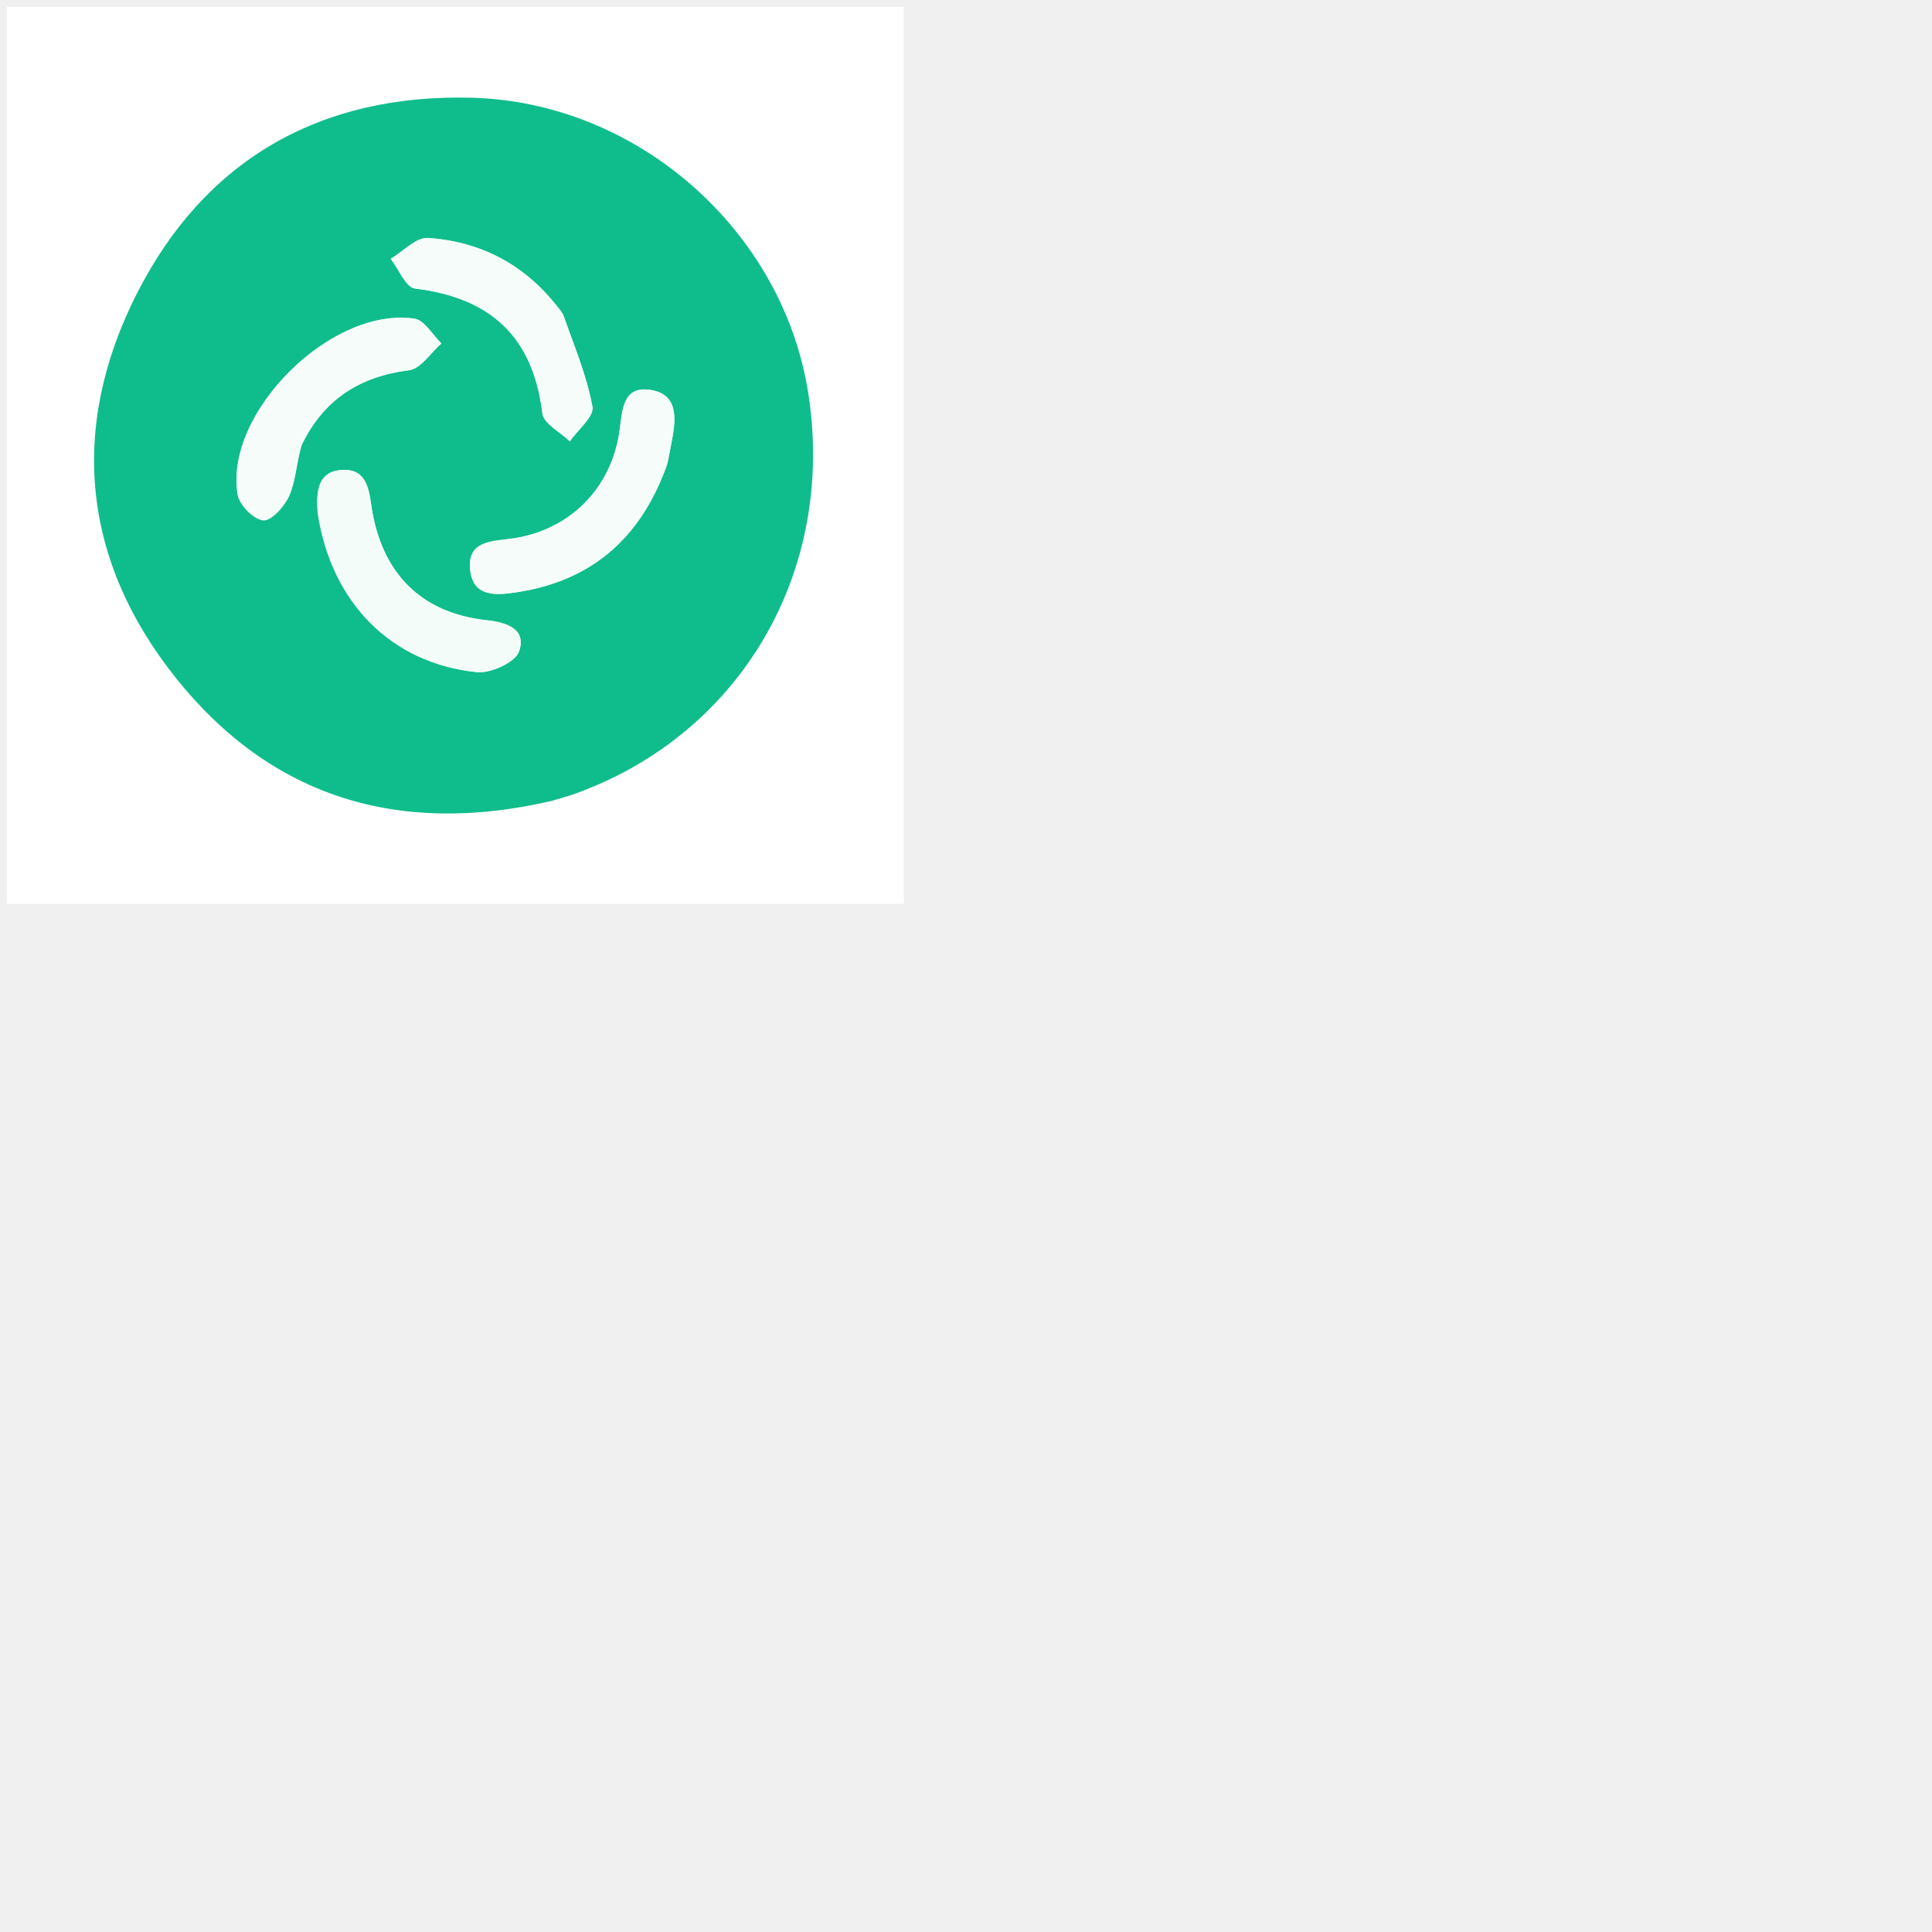
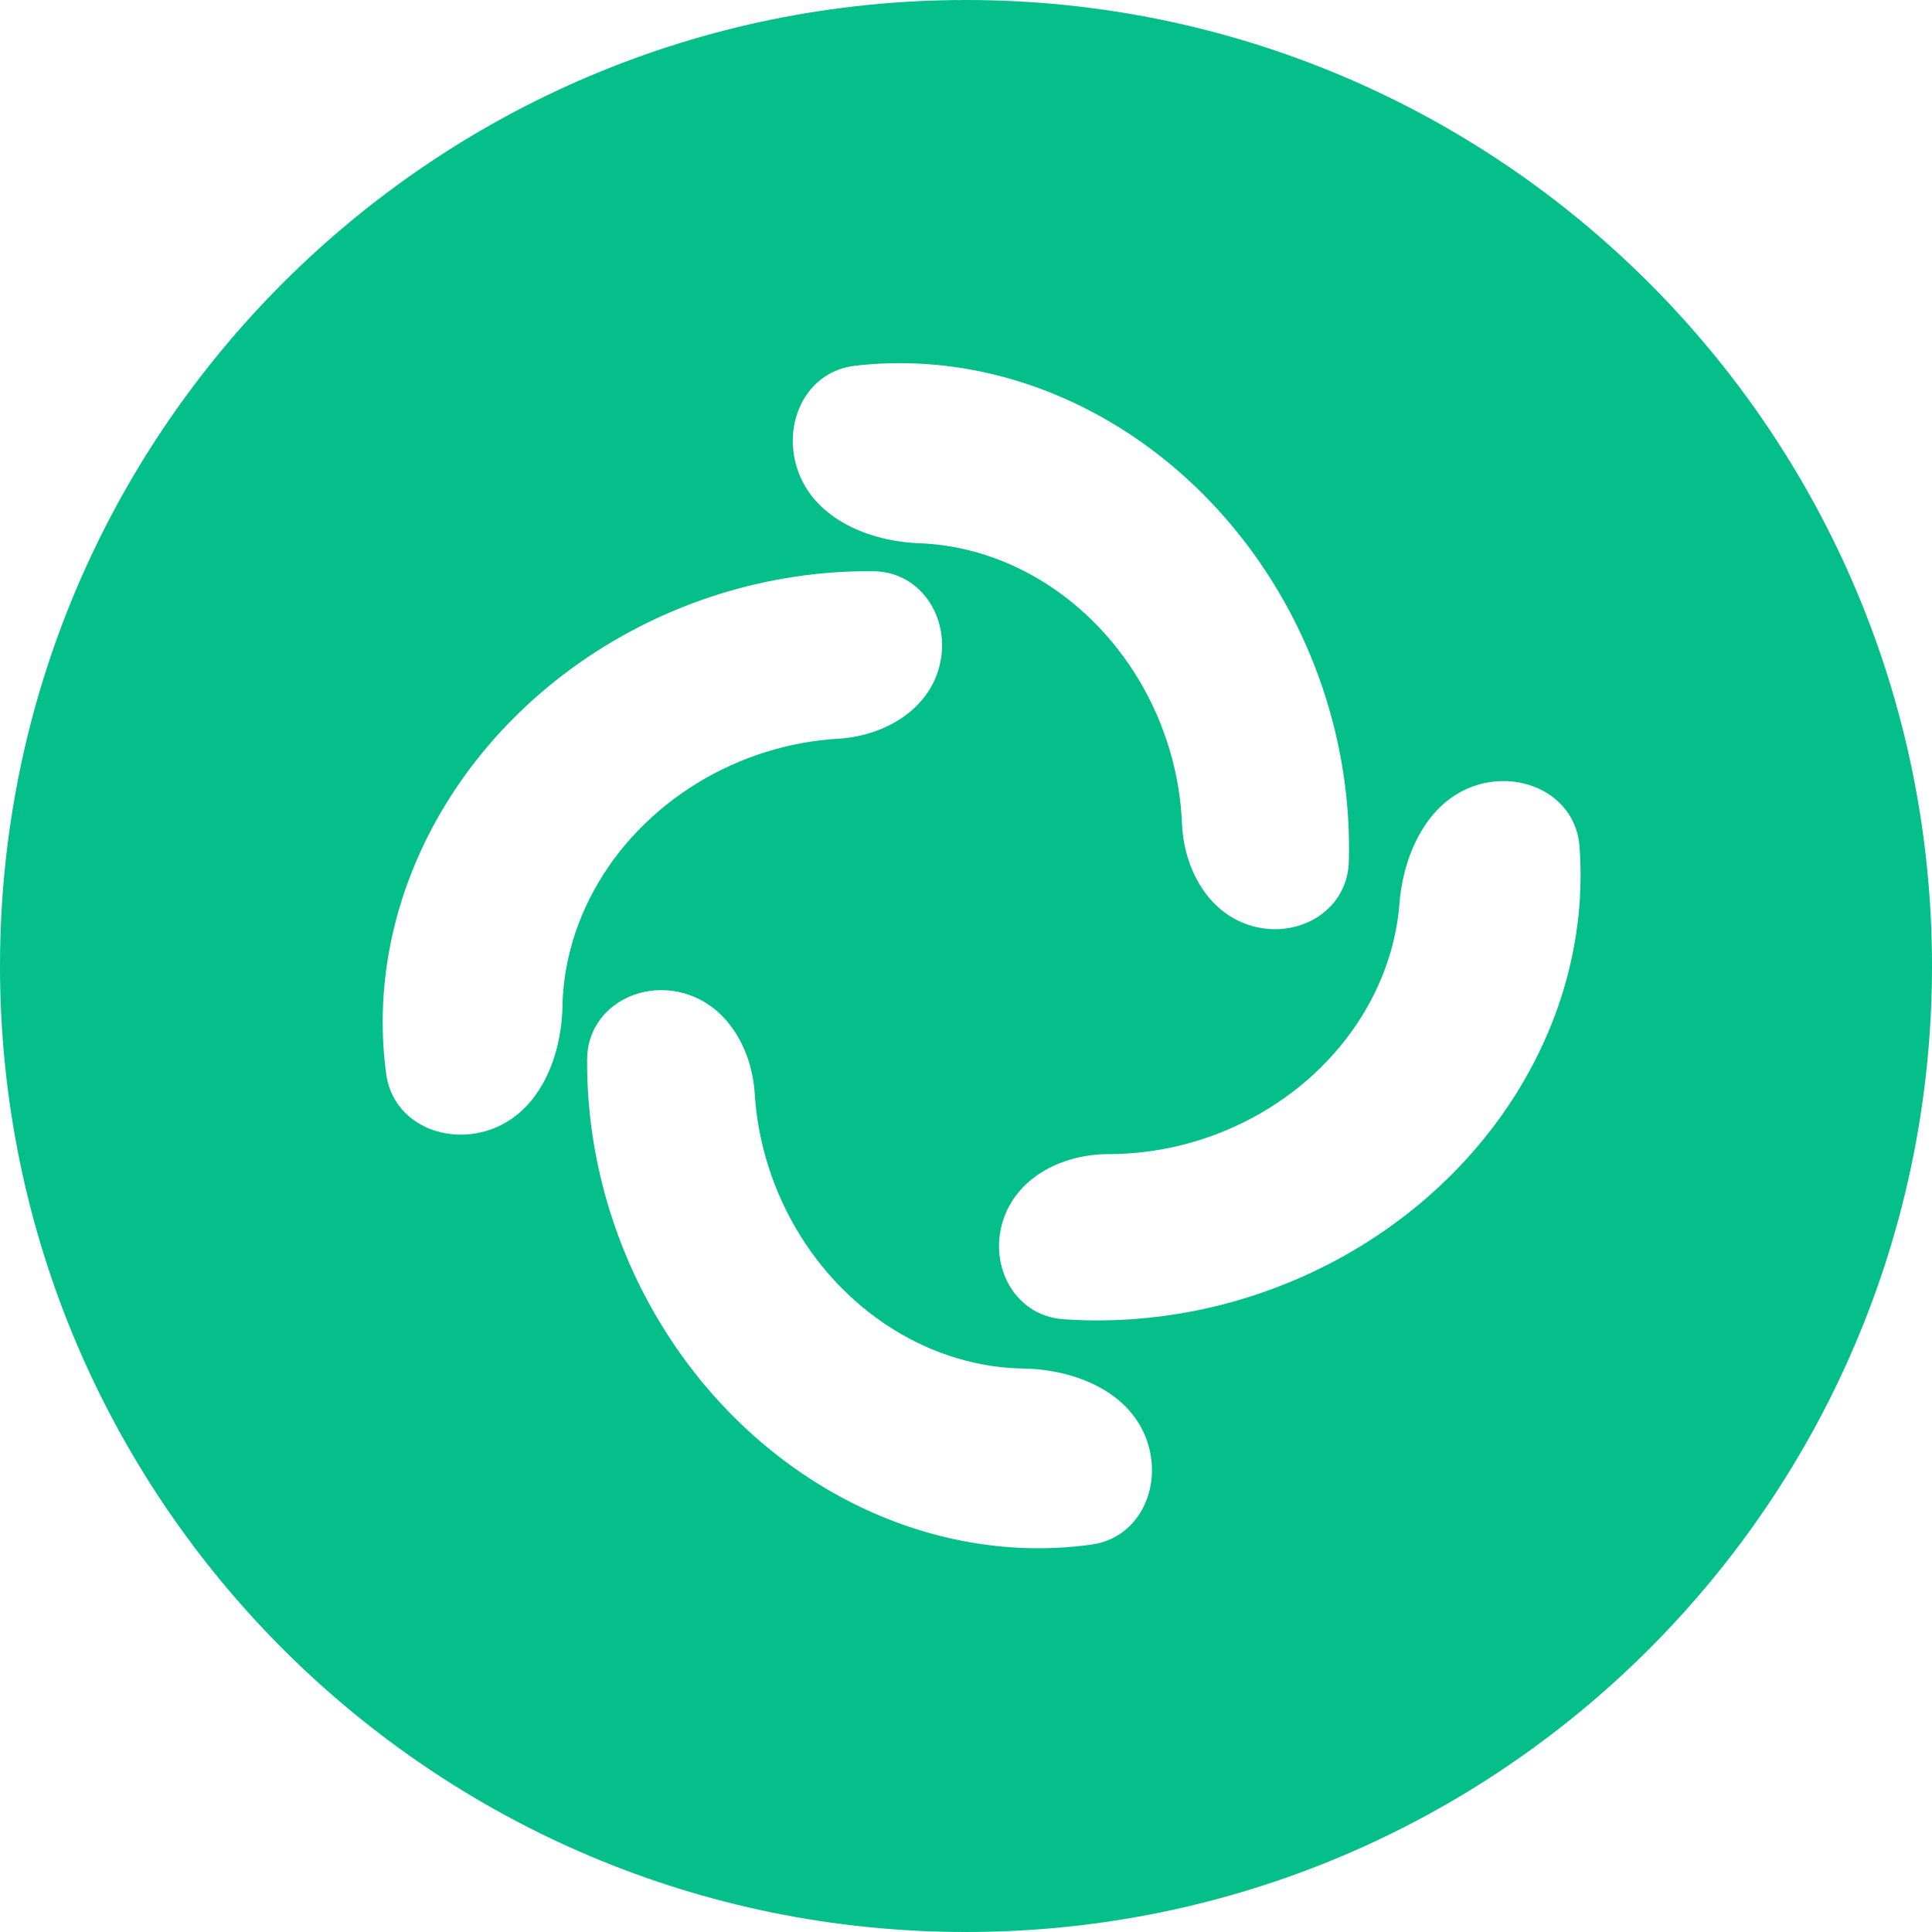
- <svg xmlns="http://www.w3.org/2000/svg" version="1.1" id="Layer_1" x="0px" y="0px" width="100%" viewBox="0 0 280 280" enable-background="new 0 0 280 280" xml:space="preserve">
-   <path fill="#FEFFFE" opacity="1" stroke="none" d=" M82,131   C54.667,131 27.833,131 1,131   C1,87.667 1,44.333 1,1   C44.333,1 87.667,1 131,1   C131,44.333 131,87.667 131,131   C114.833,131 98.667,131 82,131  M80.304,116.01   C81.41,115.651 82.529,115.327 83.621,114.928   C107.551,106.18 121.178,82.579 117.127,56.909   C113.42,33.412 92.411,14.723 68.159,14.159   C46.413,13.653 29.695,23.124 19.833,42.556   C9.978,61.973 11.89,81.228 25.483,98.246   C39.342,115.596 57.835,121.202 80.304,116.01  z" />
-   <path fill="#0FBD8C" opacity="1" stroke="none" d=" M79.899,116.08   C57.835,121.202 39.342,115.596 25.483,98.246   C11.89,81.228 9.978,61.973 19.833,42.556   C29.695,23.124 46.413,13.653 68.159,14.159   C92.411,14.723 113.42,33.412 117.127,56.909   C121.178,82.579 107.551,106.18 83.621,114.928   C82.529,115.327 81.41,115.651 79.899,116.08  M43.729,64.49   C46.841,57.891 52.079,54.582 59.291,53.653   C60.988,53.434 62.415,51.124 63.966,49.777   C62.68,48.535 61.528,46.409 60.087,46.191   C48.028,44.37 32.459,59.841 34.443,71.674   C34.694,73.173 36.735,75.255 38.127,75.407   C39.281,75.533 41.191,73.434 41.885,71.918   C42.821,69.874 42.913,67.443 43.729,64.49  M96.764,67.081   C96.98,65.939 97.2,64.798 97.412,63.655   C97.992,60.533 98.232,57.115 94.268,56.508   C90.38,55.913 90.206,59.175 89.828,62.16   C88.729,70.83 82.419,77.046 73.851,78.099   C70.943,78.456 67.705,78.55 68.135,82.584   C68.564,86.607 71.996,86.258 74.736,85.856   C85.582,84.262 92.819,78.146 96.764,67.081  M81.383,45.241   C76.602,38.655 70.038,35.033 62.038,34.487   C60.312,34.369 58.436,36.445 56.629,37.51   C57.792,39.005 58.815,41.653 60.139,41.813   C71.078,43.137 77.271,48.781 78.606,59.91   C78.785,61.397 81.203,62.615 82.584,63.958   C83.751,62.275 86.121,60.374 85.862,58.95   C85.049,54.477 83.247,50.184 81.383,45.241  M46.038,74.419   C47.999,87.277 56.611,96.12 69.111,97.412   C71.124,97.62 74.712,95.969 75.234,94.4   C76.306,91.182 73.538,90.213 70.485,89.881   C60.932,88.841 55.17,82.956 53.791,73.105   C53.42,70.455 52.853,67.892 49.542,68.107   C46.257,68.32 45.79,70.843 46.038,74.419  z" />
-   <path fill="#F5FCFA" opacity="1" stroke="none" d=" M43.548,64.834   C42.913,67.443 42.821,69.874 41.885,71.918   C41.191,73.434 39.281,75.533 38.127,75.407   C36.735,75.255 34.694,73.173 34.443,71.674   C32.459,59.841 48.028,44.37 60.087,46.191   C61.528,46.409 62.68,48.535 63.966,49.777   C62.415,51.124 60.988,53.434 59.291,53.653   C52.079,54.582 46.841,57.891 43.548,64.834  z" />
-   <path fill="#F5FCF9" opacity="1" stroke="none" d=" M96.64,67.456   C92.819,78.146 85.582,84.262 74.736,85.856   C71.996,86.258 68.564,86.607 68.135,82.584   C67.705,78.55 70.943,78.456 73.851,78.099   C82.419,77.046 88.729,70.83 89.828,62.16   C90.206,59.175 90.38,55.913 94.268,56.508   C98.232,57.115 97.992,60.533 97.412,63.655   C97.2,64.798 96.98,65.939 96.64,67.456  z" />
-   <path fill="#F5FCFA" opacity="1" stroke="none" d=" M81.606,45.531   C83.247,50.184 85.049,54.477 85.862,58.95   C86.121,60.374 83.751,62.275 82.584,63.958   C81.203,62.615 78.785,61.397 78.606,59.91   C77.271,48.781 71.078,43.137 60.139,41.813   C58.815,41.653 57.792,39.005 56.629,37.51   C58.436,36.445 60.312,34.369 62.038,34.487   C70.038,35.033 76.602,38.655 81.606,45.531  z" />
-   <path fill="#F4FCF9" opacity="1" stroke="none" d=" M46.025,73.999   C45.79,70.843 46.257,68.32 49.542,68.107   C52.853,67.892 53.42,70.455 53.791,73.105   C55.17,82.956 60.932,88.841 70.485,89.881   C73.538,90.213 76.306,91.182 75.234,94.4   C74.712,95.969 71.124,97.62 69.111,97.412   C56.611,96.12 47.999,87.277 46.025,73.999  z" />
+ <svg xmlns="http://www.w3.org/2000/svg" width="128" height="128" viewBox="0 0 128 128" fill="none">
+   <g clip-path="url(#clip0_117_4)">
+     <rect width="128" height="128" fill="white" />
+     <circle cx="64" cy="64" r="64" fill="#04BF8A" />
+     <mask id="path-2-inside-1_117_4" fill="white">
+       <path d="M32.71 74.757C29.612 75.978 26.031 74.447 25.585 71.147C25.175 68.119 25.311 65 26.004 61.917C27.152 56.806 29.784 51.992 33.606 48.011C37.429 44.029 42.294 41.034 47.661 39.358C50.998 38.317 54.447 37.81 57.86 37.846C61.184 37.881 63.153 41.262 62.156 44.433V44.433C61.287 47.201 58.433 48.769 55.537 48.941C53.926 49.036 52.313 49.331 50.742 49.821C47.499 50.834 44.56 52.643 42.25 55.049C39.941 57.455 38.351 60.363 37.657 63.451C37.418 64.514 37.288 65.584 37.267 66.647C37.201 69.977 35.808 73.535 32.71 74.757V74.757Z" />
+     </mask>
+     <path d="M32.71 74.757C29.612 75.978 26.031 74.447 25.585 71.147C25.175 68.119 25.311 65 26.004 61.917C27.152 56.806 29.784 51.992 33.606 48.011C37.429 44.029 42.294 41.034 47.661 39.358C50.998 38.317 54.447 37.81 57.86 37.846C61.184 37.881 63.153 41.262 62.156 44.433V44.433C61.287 47.201 58.433 48.769 55.537 48.941C53.926 49.036 52.313 49.331 50.742 49.821C47.499 50.834 44.56 52.643 42.25 55.049C39.941 57.455 38.351 60.363 37.657 63.451C37.418 64.514 37.288 65.584 37.267 66.647C37.201 69.977 35.808 73.535 32.71 74.757V74.757Z" fill="white" stroke="white" stroke-width="2" mask="url(#path-2-inside-1_117_4)" />
+     <mask id="path-3-inside-2_117_4" fill="white">
+       <path d="M52.904 31.294C51.737 28.174 53.331 24.622 56.638 24.233C59.673 23.877 62.789 24.069 65.86 24.816C70.95 26.055 75.716 28.77 79.629 32.663C83.543 36.555 86.451 41.472 88.032 46.868C89.014 50.223 89.46 53.681 89.364 57.092C89.27 60.416 85.855 62.324 82.701 61.272V61.272C79.95 60.353 78.432 57.472 78.311 54.574C78.244 52.961 77.979 51.343 77.516 49.764C76.561 46.503 74.804 43.533 72.439 41.181C70.075 38.829 67.195 37.188 64.12 36.44C63.061 36.182 61.993 36.034 60.931 35.994C57.603 35.869 54.07 34.413 52.904 31.294V31.294Z" />
+     </mask>
+     <path d="M52.904 31.294C51.737 28.174 53.331 24.622 56.638 24.233C59.673 23.877 62.789 24.069 65.86 24.816C70.95 26.055 75.716 28.77 79.629 32.663C83.543 36.555 86.451 41.472 88.032 46.868C89.014 50.223 89.46 53.681 89.364 57.092C89.27 60.416 85.855 62.324 82.701 61.272V61.272C79.95 60.353 78.432 57.472 78.311 54.574C78.244 52.961 77.979 51.343 77.516 49.764C76.561 46.503 74.804 43.533 72.439 41.181C70.075 38.829 67.195 37.188 64.12 36.44C63.061 36.182 61.993 36.034 60.931 35.994C57.603 35.869 54.07 34.413 52.904 31.294V31.294Z" fill="white" stroke="white" stroke-width="2" mask="url(#path-3-inside-2_117_4)" />
+     <mask id="path-4-inside-3_117_4" fill="white">
+       <path d="M97.747 52.046C100.912 51.01 104.395 52.75 104.646 56.071C104.876 59.118 104.554 62.223 103.68 65.26C102.231 70.294 99.319 74.943 95.267 78.692C91.216 82.44 86.182 85.141 80.725 86.496C77.332 87.338 73.859 87.64 70.454 87.402C67.138 87.17 65.373 83.678 66.556 80.571V80.571C67.588 77.86 70.529 76.464 73.43 76.464C75.044 76.464 76.672 76.266 78.269 75.869C81.567 75.05 84.608 73.418 87.056 71.154C89.504 68.889 91.263 66.08 92.139 63.038C92.44 61.991 92.633 60.931 92.717 59.871C92.98 56.551 94.582 53.082 97.747 52.046V52.046Z" />
+     </mask>
+     <path d="M97.747 52.046C100.912 51.01 104.395 52.75 104.646 56.071C104.876 59.118 104.554 62.223 103.68 65.26C102.231 70.294 99.319 74.943 95.267 78.692C91.216 82.44 86.182 85.141 80.725 86.496C77.332 87.338 73.859 87.64 70.454 87.402C67.138 87.17 65.373 83.678 66.556 80.571V80.571C67.588 77.86 70.529 76.464 73.43 76.464C75.044 76.464 76.672 76.266 78.269 75.869C81.567 75.05 84.608 73.418 87.056 71.154C89.504 68.889 91.263 66.08 92.139 63.038C92.44 61.991 92.633 60.931 92.717 59.871C92.98 56.551 94.582 53.082 97.747 52.046V52.046Z" fill="white" stroke="white" stroke-width="2" mask="url(#path-4-inside-3_117_4)" />
+     <mask id="path-5-inside-4_117_4" fill="white">
+       <path d="M75.895 95.197C77.127 98.291 75.608 101.876 72.31 102.334C69.283 102.755 66.164 102.628 63.078 101.946C57.963 100.815 53.141 98.2 49.146 94.391C45.151 90.582 42.14 85.727 40.446 80.365C39.393 77.033 38.875 73.585 38.899 70.172C38.923 66.848 42.297 64.868 45.472 65.853V65.853C48.243 66.714 49.821 69.562 50.002 72.457C50.103 74.068 50.403 75.68 50.899 77.249C51.922 80.489 53.742 83.422 56.155 85.723C58.569 88.025 61.482 89.605 64.573 90.288C65.637 90.523 66.707 90.649 67.77 90.667C71.1 90.722 74.663 92.103 75.895 95.197V95.197Z" />
+     </mask>
+     <path d="M75.895 95.197C77.127 98.291 75.608 101.876 72.31 102.334C69.283 102.755 66.164 102.628 63.078 101.946C57.963 100.815 53.141 98.2 49.146 94.391C45.151 90.582 42.14 85.727 40.446 80.365C39.393 77.033 38.875 73.585 38.899 70.172C38.923 66.848 42.297 64.868 45.472 65.853V65.853C48.243 66.714 49.821 69.562 50.002 72.457C50.103 74.068 50.403 75.68 50.899 77.249C51.922 80.489 53.742 83.422 56.155 85.723C58.569 88.025 61.482 89.605 64.573 90.288C65.637 90.523 66.707 90.649 67.77 90.667C71.1 90.722 74.663 92.103 75.895 95.197V95.197Z" fill="white" stroke="white" stroke-width="2" mask="url(#path-5-inside-4_117_4)" />
+   </g>
+   <defs>
+     <clipPath id="clip0_117_4">
+       <rect width="128" height="128" fill="white" />
+     </clipPath>
+   </defs>
</svg>
